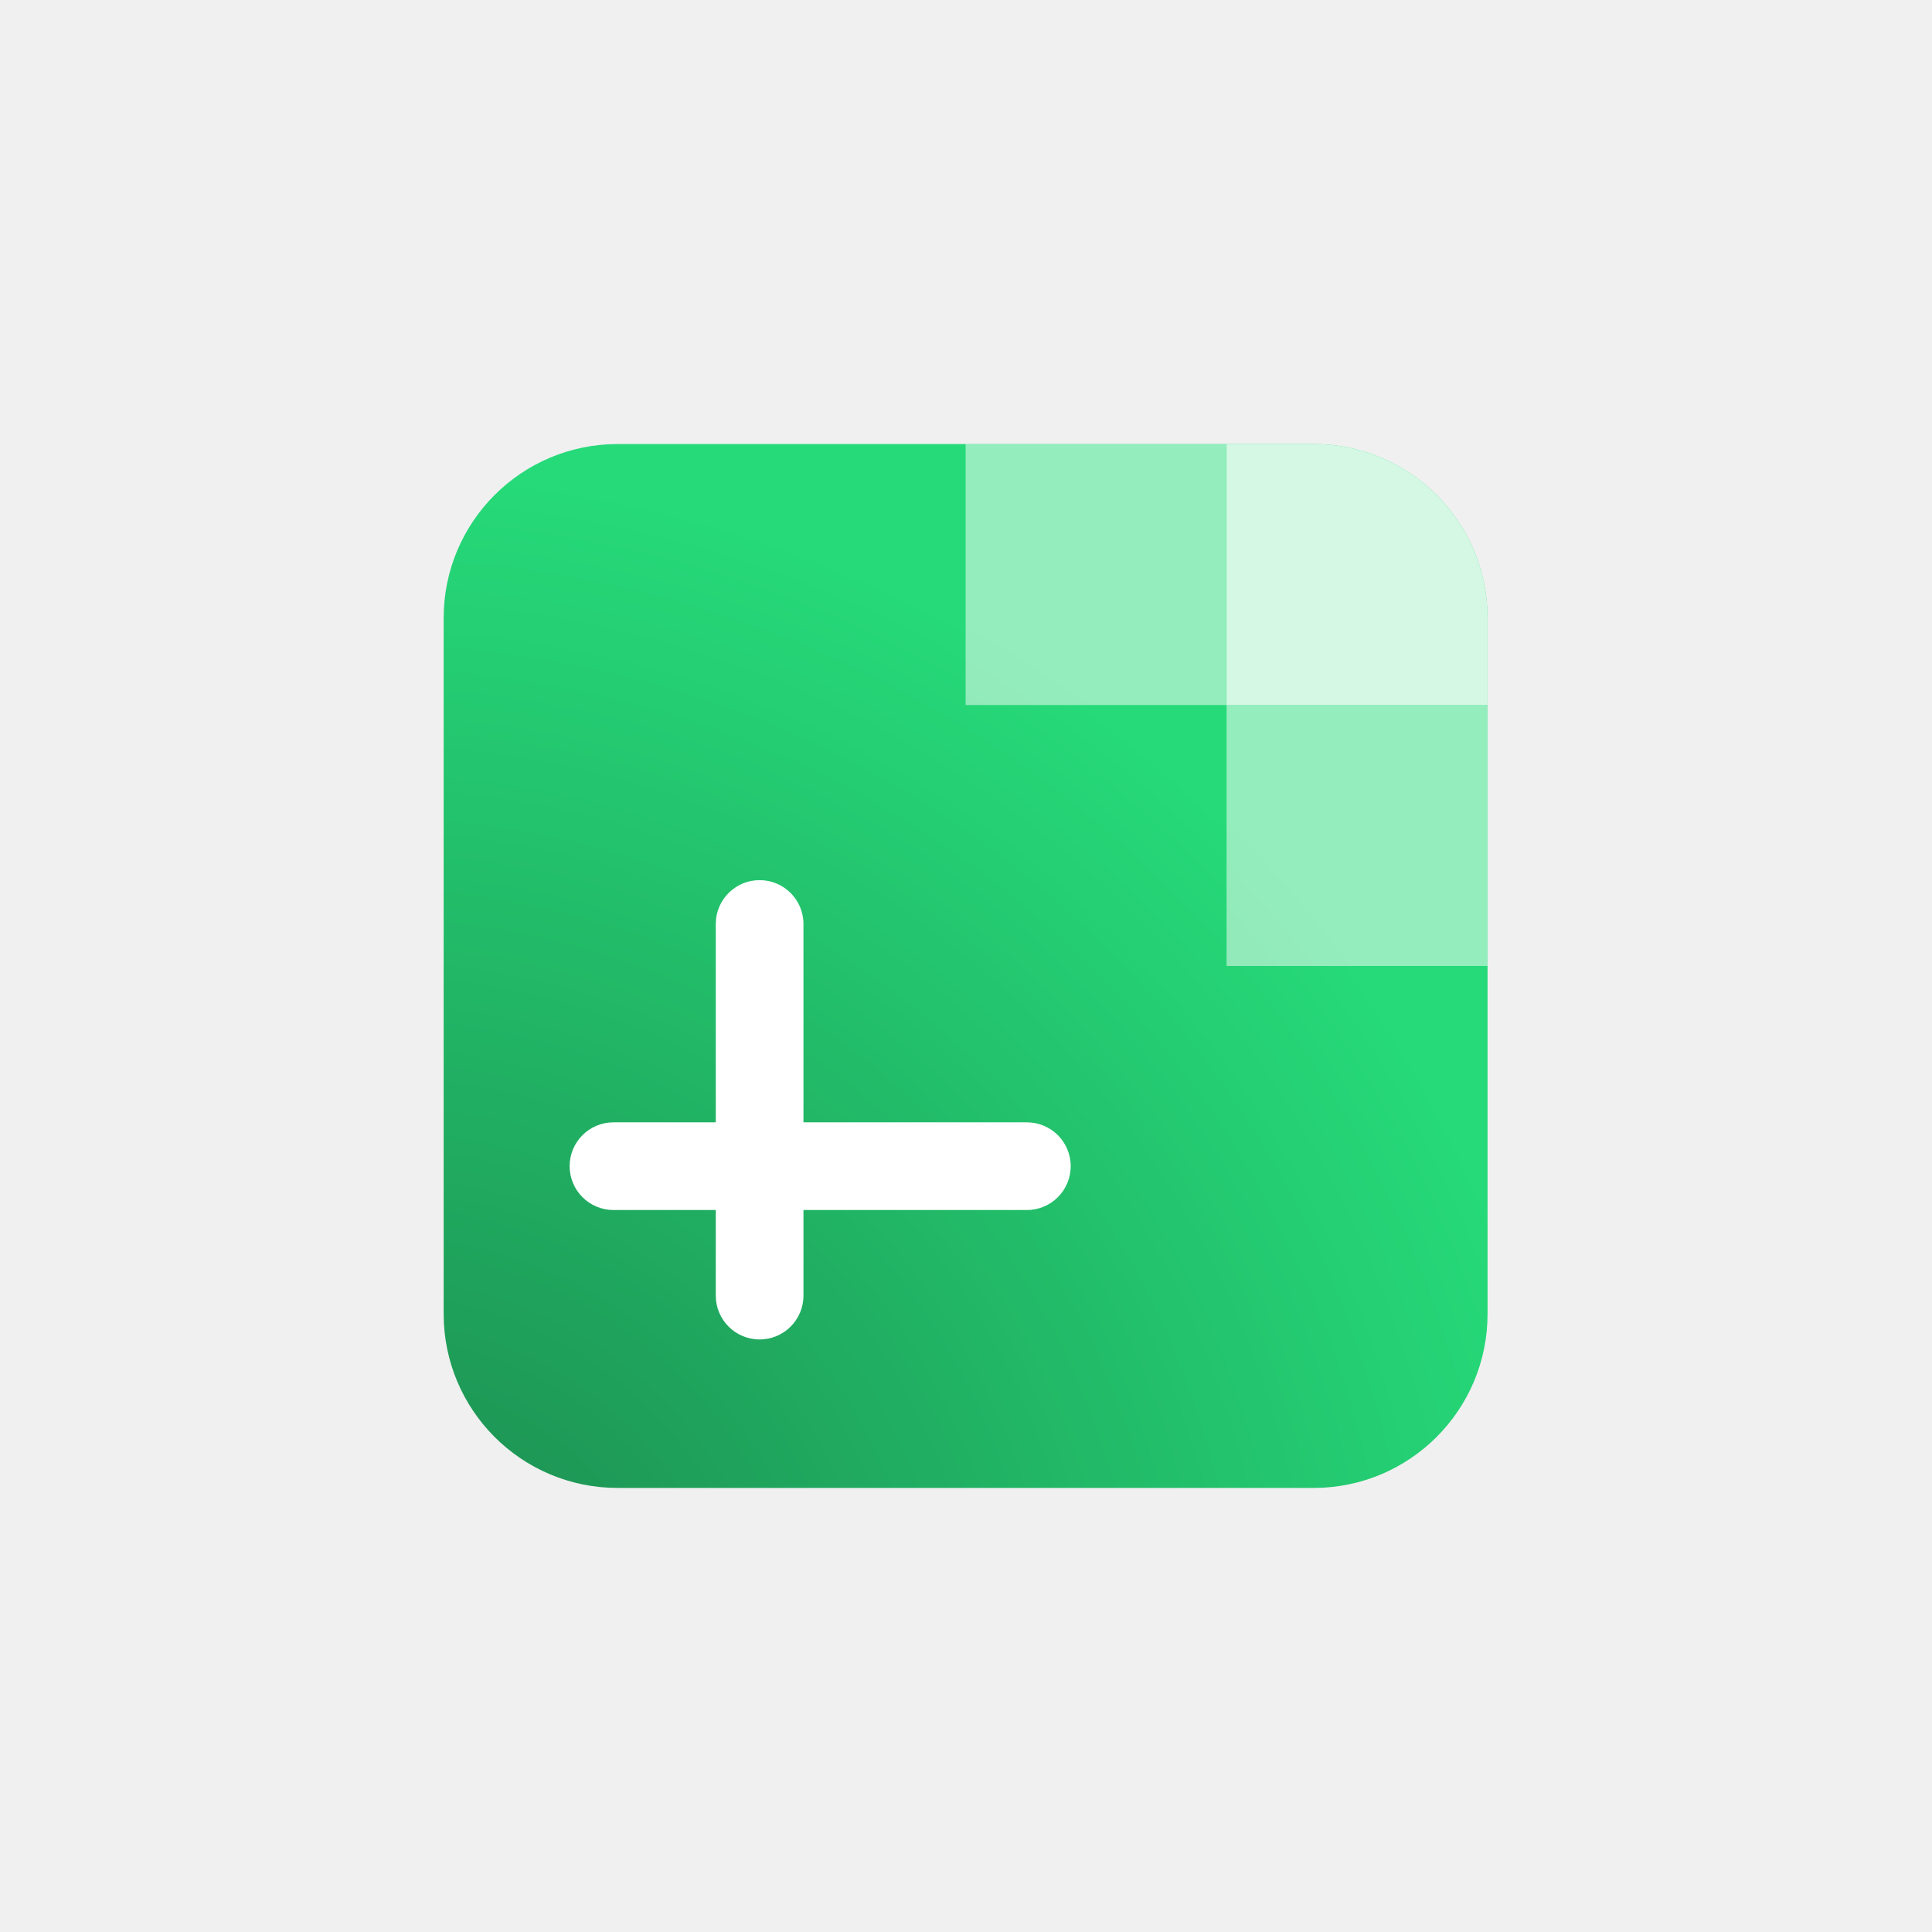
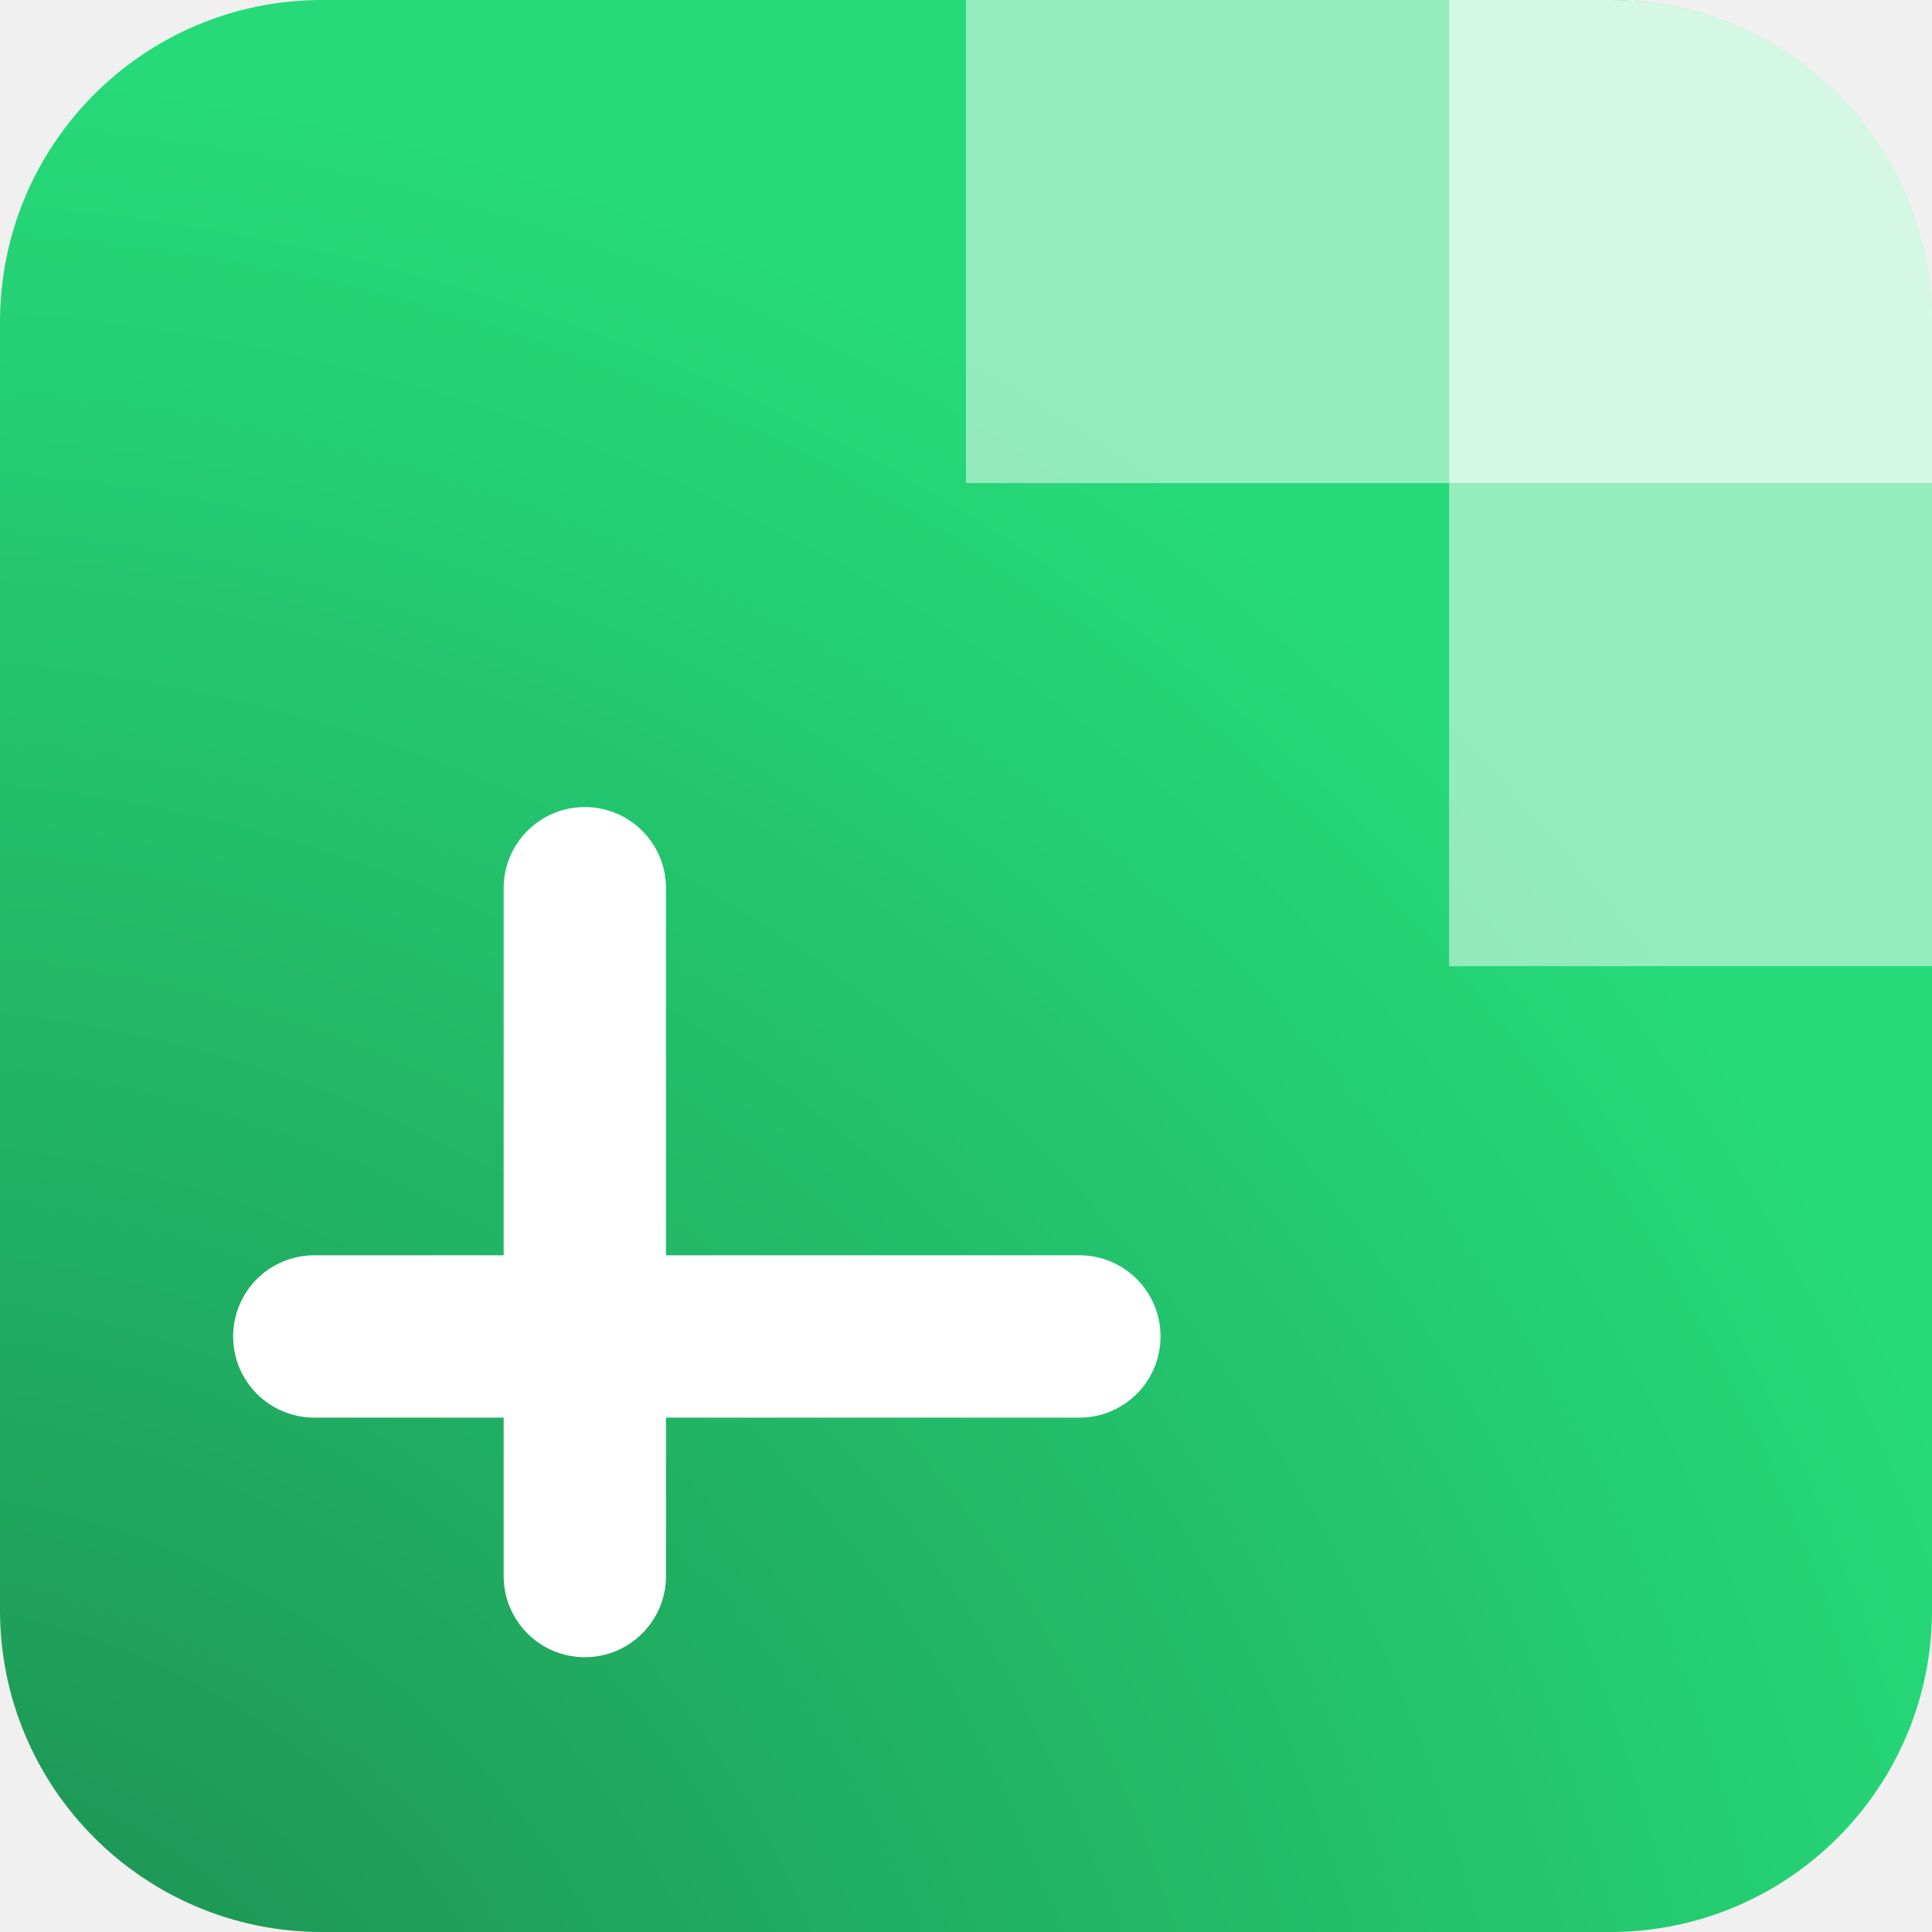
- <svg xmlns="http://www.w3.org/2000/svg" width="200" height="200" viewBox="0 0 200 200" fill="none">
-   <path d="M45.928 63.978C45.928 54.031 53.991 45.968 63.938 45.968H135.981C145.928 45.968 153.991 54.031 153.991 63.978V136.021C153.991 145.968 145.928 154.031 135.981 154.031H63.938C53.991 154.031 45.928 145.968 45.928 136.021V63.978Z" fill="url(#paint0_radial_7651_554)" />
-   <path fill-rule="evenodd" clip-rule="evenodd" d="M78.635 91.112C81.142 91.112 83.174 93.144 83.174 95.651L83.174 134.121C83.174 136.628 81.142 138.66 78.635 138.66C76.129 138.66 74.097 136.628 74.097 134.121L74.097 95.651C74.097 93.144 76.129 91.112 78.635 91.112Z" fill="white" />
-   <path fill-rule="evenodd" clip-rule="evenodd" d="M58.968 120.722C58.968 118.215 61 116.183 63.507 116.183L106.3 116.183C108.807 116.183 110.839 118.215 110.839 120.722C110.839 123.229 108.807 125.261 106.3 125.261L63.507 125.261C61 125.261 58.968 123.229 58.968 120.722Z" fill="white" />
-   <path d="M99.96 45.968H126.975V72.984H99.96V45.968Z" fill="white" fill-opacity="0.5" />
-   <path d="M126.974 45.968H135.98C145.927 45.968 153.99 54.031 153.99 63.978V72.984H126.974V45.968Z" fill="white" fill-opacity="0.8" />
-   <path d="M126.974 72.984H153.99V100H126.974V72.984Z" fill="white" fill-opacity="0.5" />
+ <svg xmlns="http://www.w3.org/2000/svg" id="argxs" width="1000" height="1000" viewBox="0 0 108.06 108.06">
  <defs>
-     <radialGradient id="paint0_radial_7651_554" cx="0" cy="0" r="1" gradientUnits="userSpaceOnUse" gradientTransform="translate(38.4547 175.613) rotate(-53.1504) scale(127.518)">
-       <stop stop-color="#1B854C" />
-       <stop offset="1" stop-color="#26DA79" />
+     <radialGradient id="b" cx="-244.02" cy="472.18" fx="-244.02" fy="472.18" r="1" gradientTransform="translate(66835.1 11339.44) rotate(-53.15) scale(127.52 -127.52)" gradientUnits="userSpaceOnUse">
+       <stop offset="0" stop-color="#1b854c" />
+       <stop offset="1" stop-color="#26da79" />
    </radialGradient>
  </defs>
+   <path d="M0,18.01C0,8.06,8.06,0,18.01,0h72.04c9.95,0,18.01,8.06,18.01,18.01v72.04c0,9.95-8.06,18.01-18.01,18.01H18.01c-9.95,0-18.01-8.06-18.01-18.01V18.01Z" fill="url(#b)" />
+   <path d="M32.71,45.14c2.51,0,4.54,2.03,4.54,4.54v38.47c0,2.51-2.03,4.54-4.54,4.54s-4.54-2.03-4.54-4.54v-38.47c0-2.51,2.03-4.54,4.54-4.54Z" fill="#fff" fill-rule="evenodd" />
+   <path d="M13.04,74.75c0-2.51,2.03-4.54,4.54-4.54h42.79c2.51,0,4.54,2.03,4.54,4.54s-2.03,4.54-4.54,4.54H17.58c-2.51,0-4.54-2.03-4.54-4.54Z" fill="#fff" fill-rule="evenodd" />
+   <path d="M54.03,0h27.02v27.02h-27.02V0Z" fill="#FFF" opacity=".5" />
+   <path d="M81.05,0h9.01c9.95,0,18.01,8.06,18.01,18.01v9.01h-27.02V0Z" fill="#FFF" opacity=".8" />
+   <path d="M81.05,27.02h27.02v27.02h-27.02v-27.02Z" fill="#FFF" opacity=".5" />
</svg>
